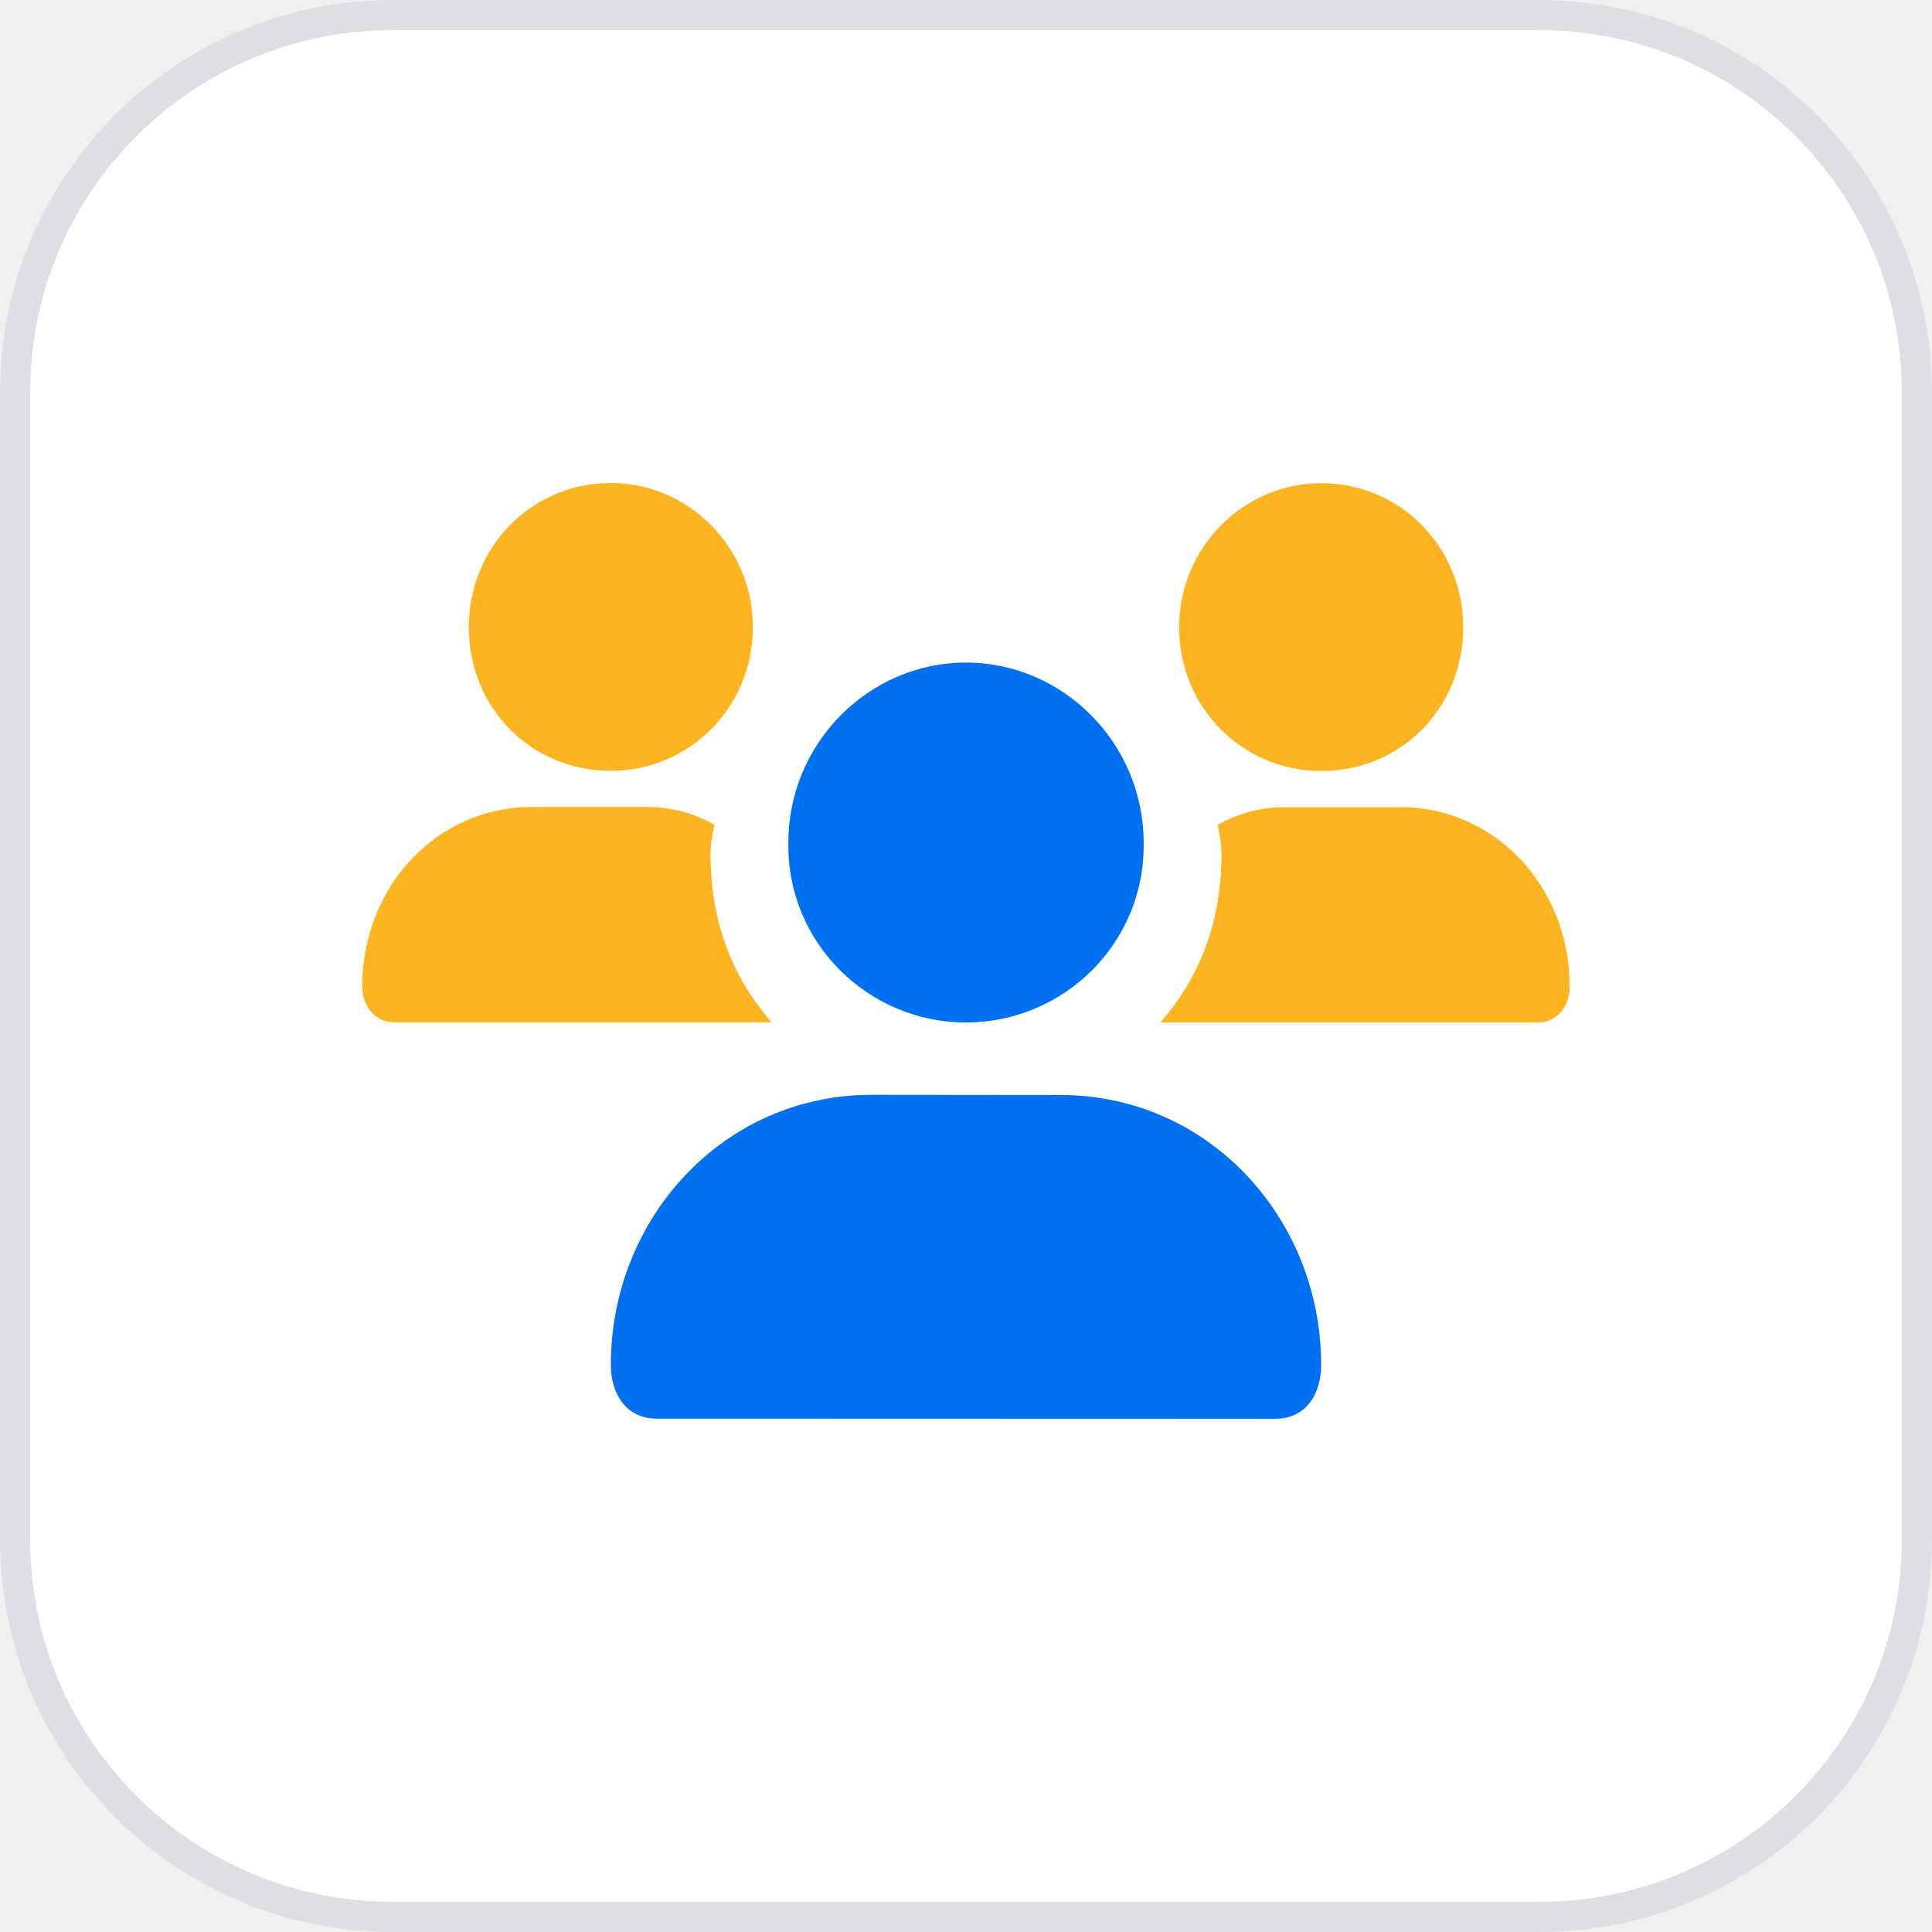
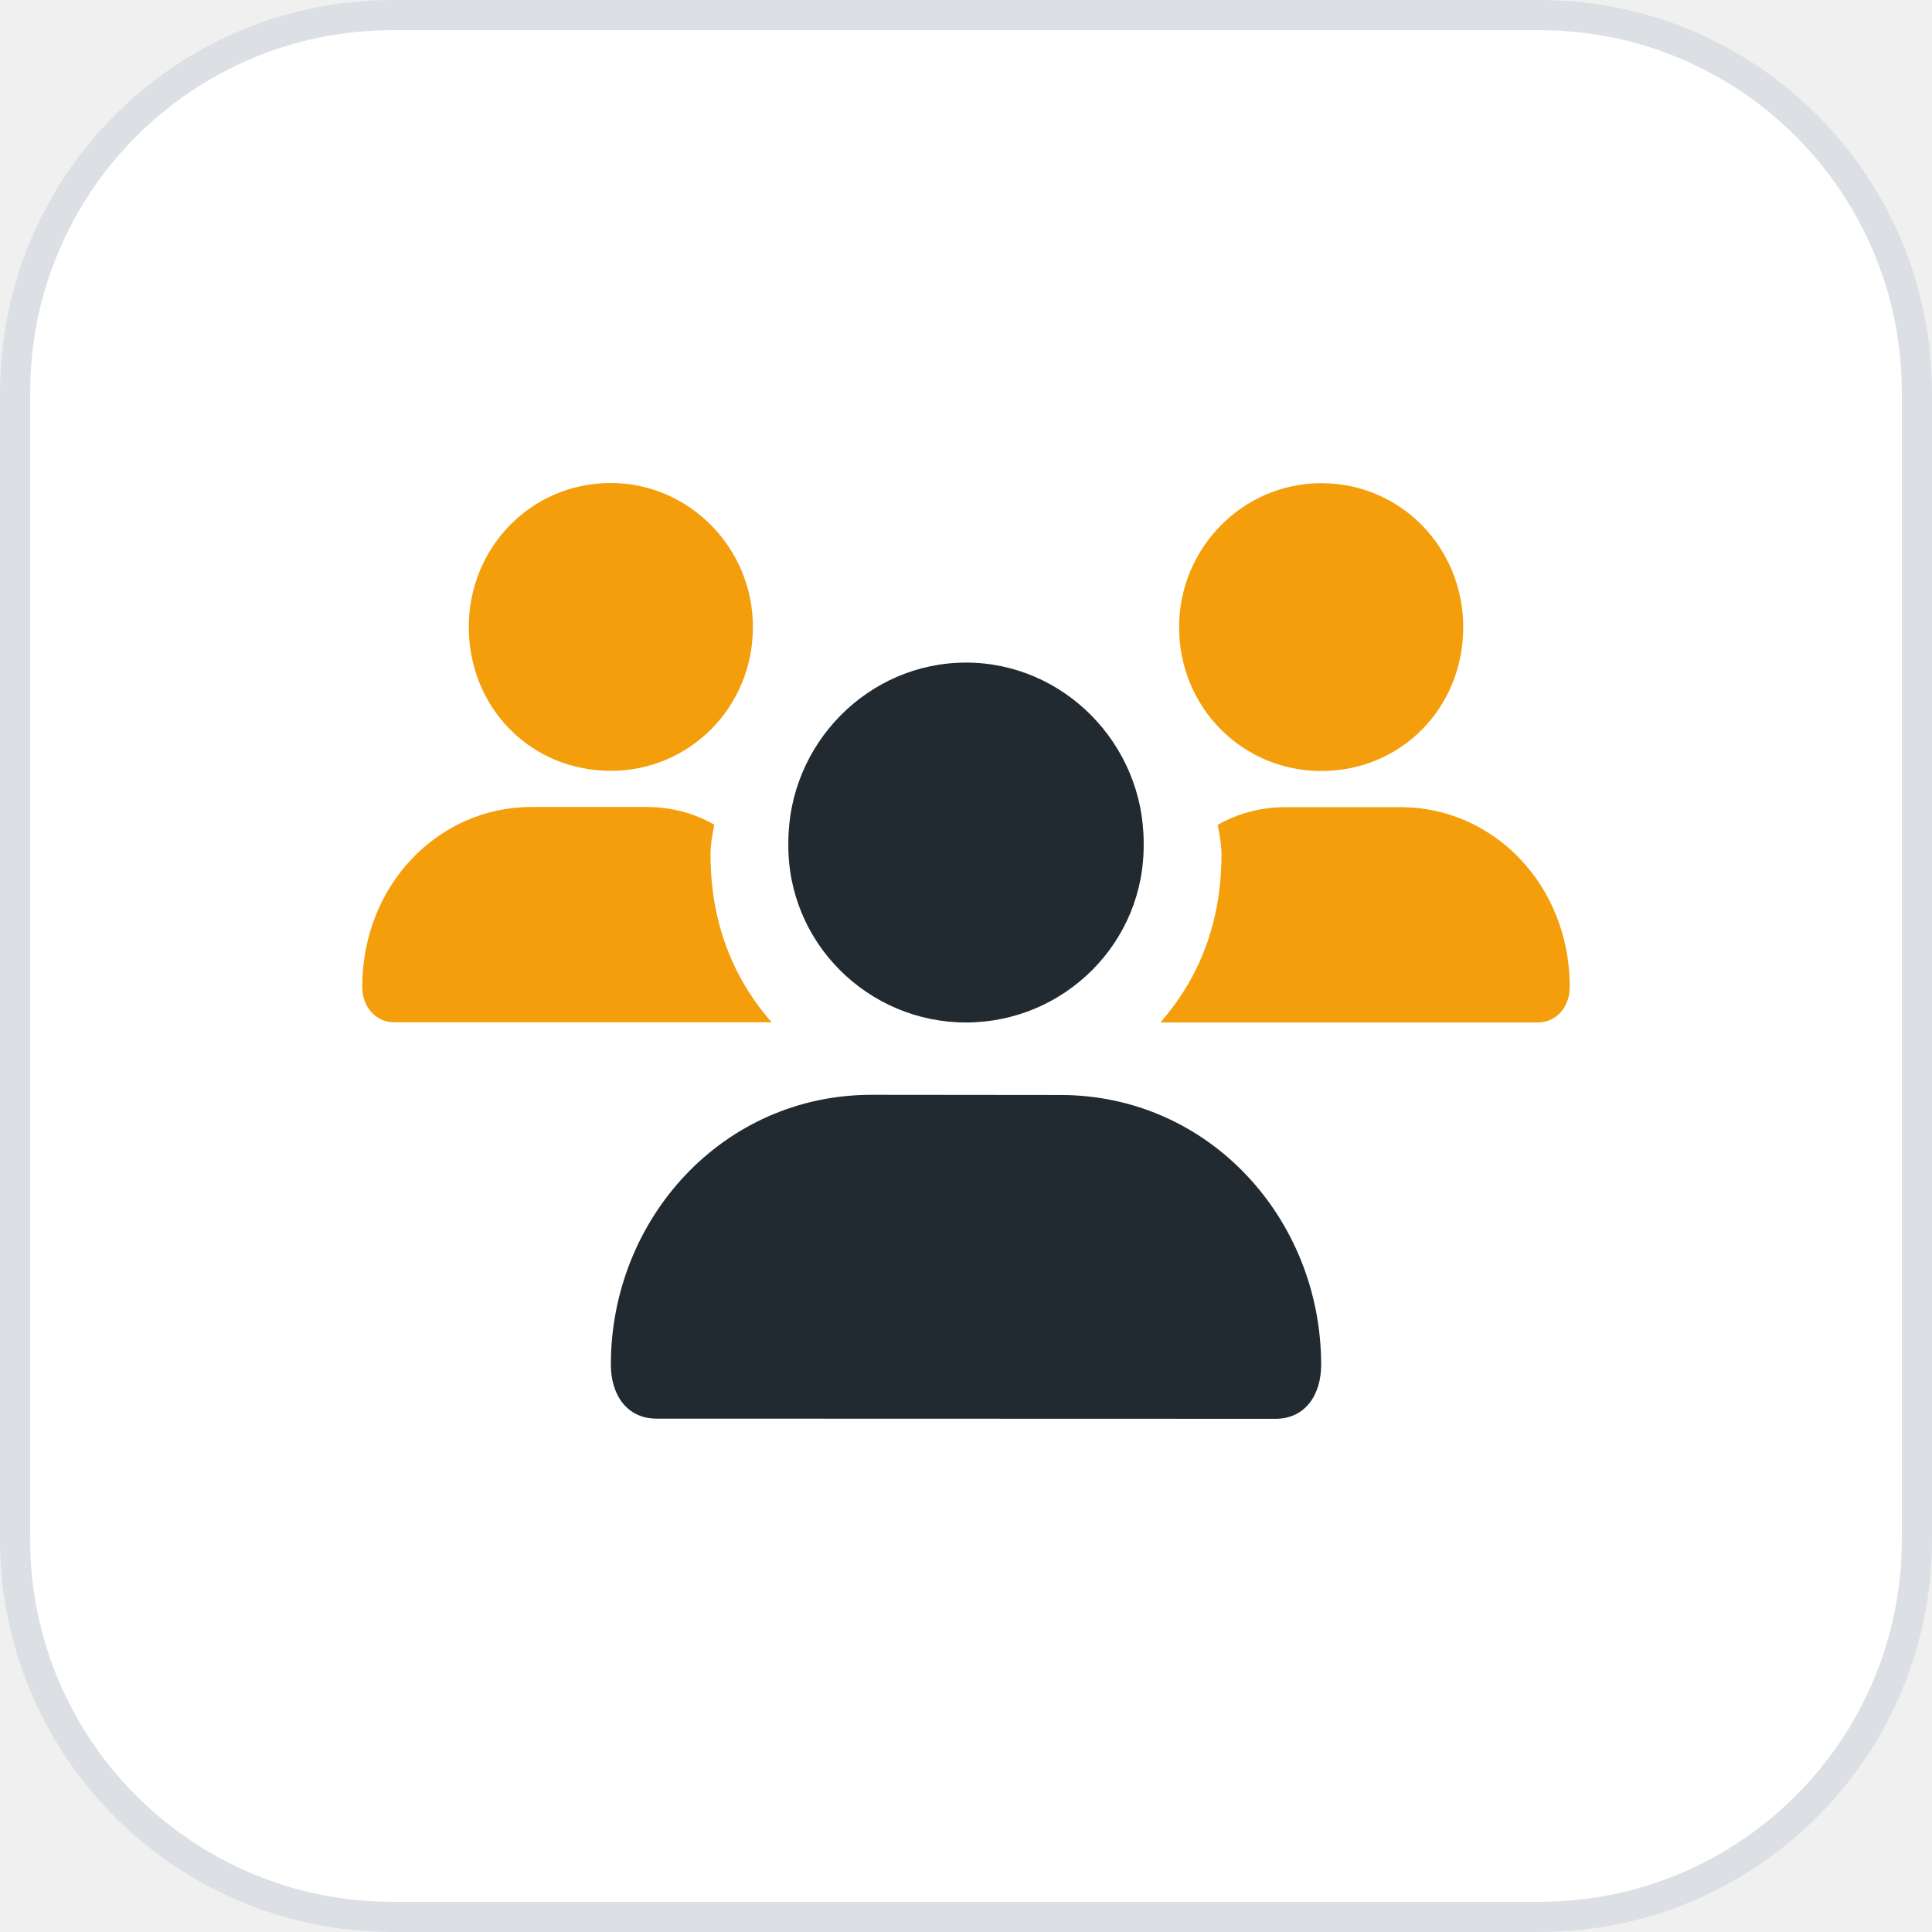
<svg xmlns="http://www.w3.org/2000/svg" width="64" height="64" viewBox="0 0 64 64" fill="none">
  <rect x="0.5" y="0.5" width="63" height="63" rx="12.5" fill="white" />
  <rect x="0.5" y="0.5" width="63" height="63" rx="12.5" stroke="#DCE0E5" />
-   <path d="M23.537 28.297C23.537 30.513 24.25 32.366 25.562 33.865H13.062C12.438 33.865 12 33.343 12 32.692C12 29.302 14.537 26.732 17.599 26.732H21.412C22.224 26.732 22.974 26.928 23.662 27.319C23.599 27.645 23.537 27.971 23.537 28.297Z" fill="#FDB421" />
-   <path d="M15.529 20.767C15.529 23.449 17.588 25.535 20.235 25.535C22.823 25.535 24.941 23.449 24.941 20.767C24.941 18.145 22.823 16 20.235 16C17.588 16 15.529 18.145 15.529 20.767Z" fill="#FDB421" />
-   <path d="M40.463 28.302C40.463 30.519 39.75 32.372 38.438 33.871H50.938C51.562 33.871 52 33.349 52 32.697C52 29.308 49.463 26.738 46.401 26.738H42.588C41.776 26.738 41.026 26.934 40.338 27.325C40.401 27.651 40.463 27.977 40.463 28.302Z" fill="#FDB421" />
-   <path d="M48.471 20.773C48.471 23.455 46.412 25.541 43.765 25.541C41.176 25.541 39.059 23.455 39.059 20.773C39.059 18.151 41.176 16.006 43.765 16.006C46.412 16.006 48.471 18.151 48.471 20.773Z" fill="#FDB421" />
-   <path d="M32 33.871C28.761 33.871 26.058 31.229 26.115 27.906C26.115 24.639 28.761 21.949 32 21.949C35.239 21.949 37.885 24.645 37.885 27.911C37.941 31.235 35.239 33.871 32 33.871Z" fill="#0070F2" />
-   <path d="M21.75 46.994C20.75 46.994 20.235 46.184 20.235 45.206C20.235 40.383 23.938 36.267 28.875 36.267L35.125 36.273C40.062 36.273 43.765 40.389 43.765 45.212C43.765 46.19 43.25 47 42.25 47L21.75 46.994Z" fill="#0070F2" />
+   <path d="M23.537 28.297C23.537 30.513 24.25 32.366 25.562 33.865H13.062C12.438 33.865 12 33.343 12 32.692C12 29.302 14.537 26.732 17.599 26.732H21.412C22.224 26.732 22.974 26.928 23.662 27.319C23.599 27.645 23.537 27.971 23.537 28.297Z" fill="#F59E0B" />
+   <path d="M15.529 20.767C15.529 23.449 17.588 25.535 20.235 25.535C22.823 25.535 24.941 23.449 24.941 20.767C24.941 18.145 22.823 16 20.235 16C17.588 16 15.529 18.145 15.529 20.767Z" fill="#F59E0B" />
+   <path d="M40.463 28.302C40.463 30.519 39.75 32.372 38.438 33.871H50.938C51.562 33.871 52 33.349 52 32.697C52 29.308 49.463 26.738 46.401 26.738H42.588C41.776 26.738 41.026 26.934 40.338 27.325C40.401 27.651 40.463 27.977 40.463 28.302Z" fill="#F59E0B" />
+   <path d="M48.471 20.773C48.471 23.455 46.412 25.541 43.765 25.541C41.176 25.541 39.059 23.455 39.059 20.773C39.059 18.151 41.176 16.006 43.765 16.006C46.412 16.006 48.471 18.151 48.471 20.773Z" fill="#F59E0B" />
+   <path d="M32 33.871C28.761 33.871 26.058 31.229 26.115 27.906C26.115 24.639 28.761 21.949 32 21.949C35.239 21.949 37.885 24.645 37.885 27.911C37.941 31.235 35.239 33.871 32 33.871Z" fill="#212A31" />
+   <path d="M21.75 46.994C20.75 46.994 20.235 46.184 20.235 45.206C20.235 40.383 23.938 36.267 28.875 36.267L35.125 36.273C40.062 36.273 43.765 40.389 43.765 45.212C43.765 46.19 43.25 47 42.25 47L21.75 46.994Z" fill="#212A31" />
</svg>
